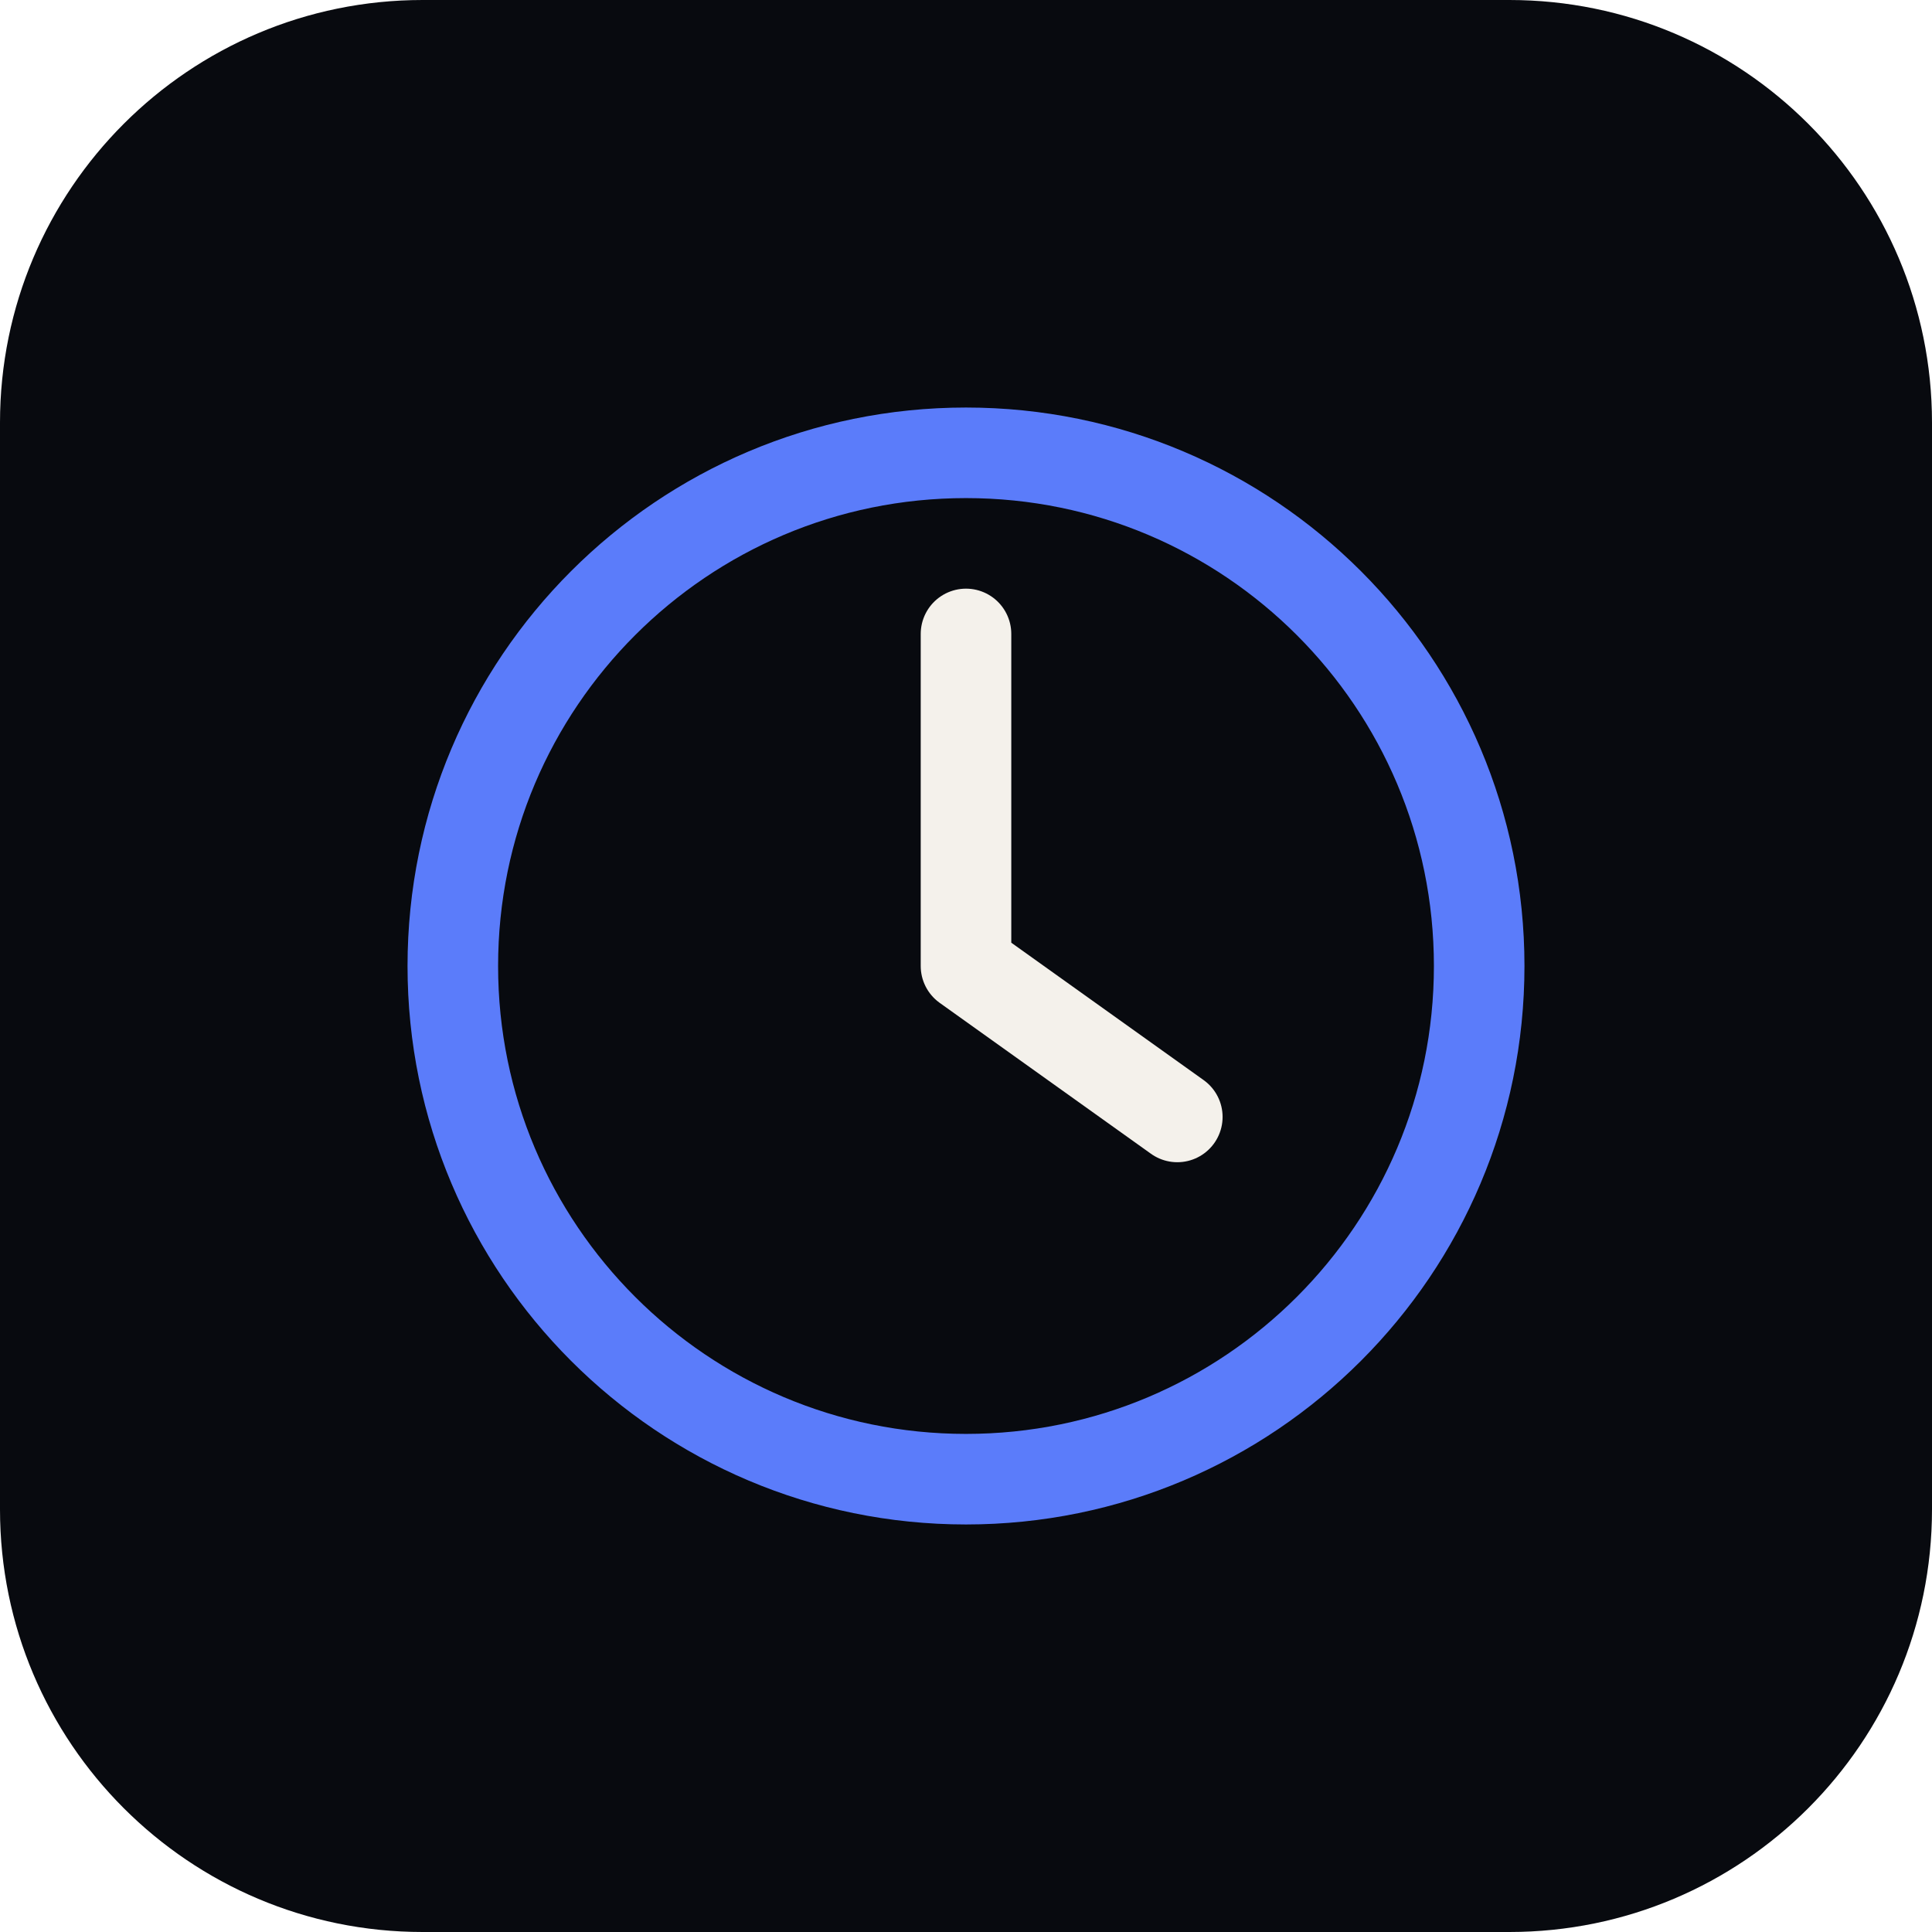
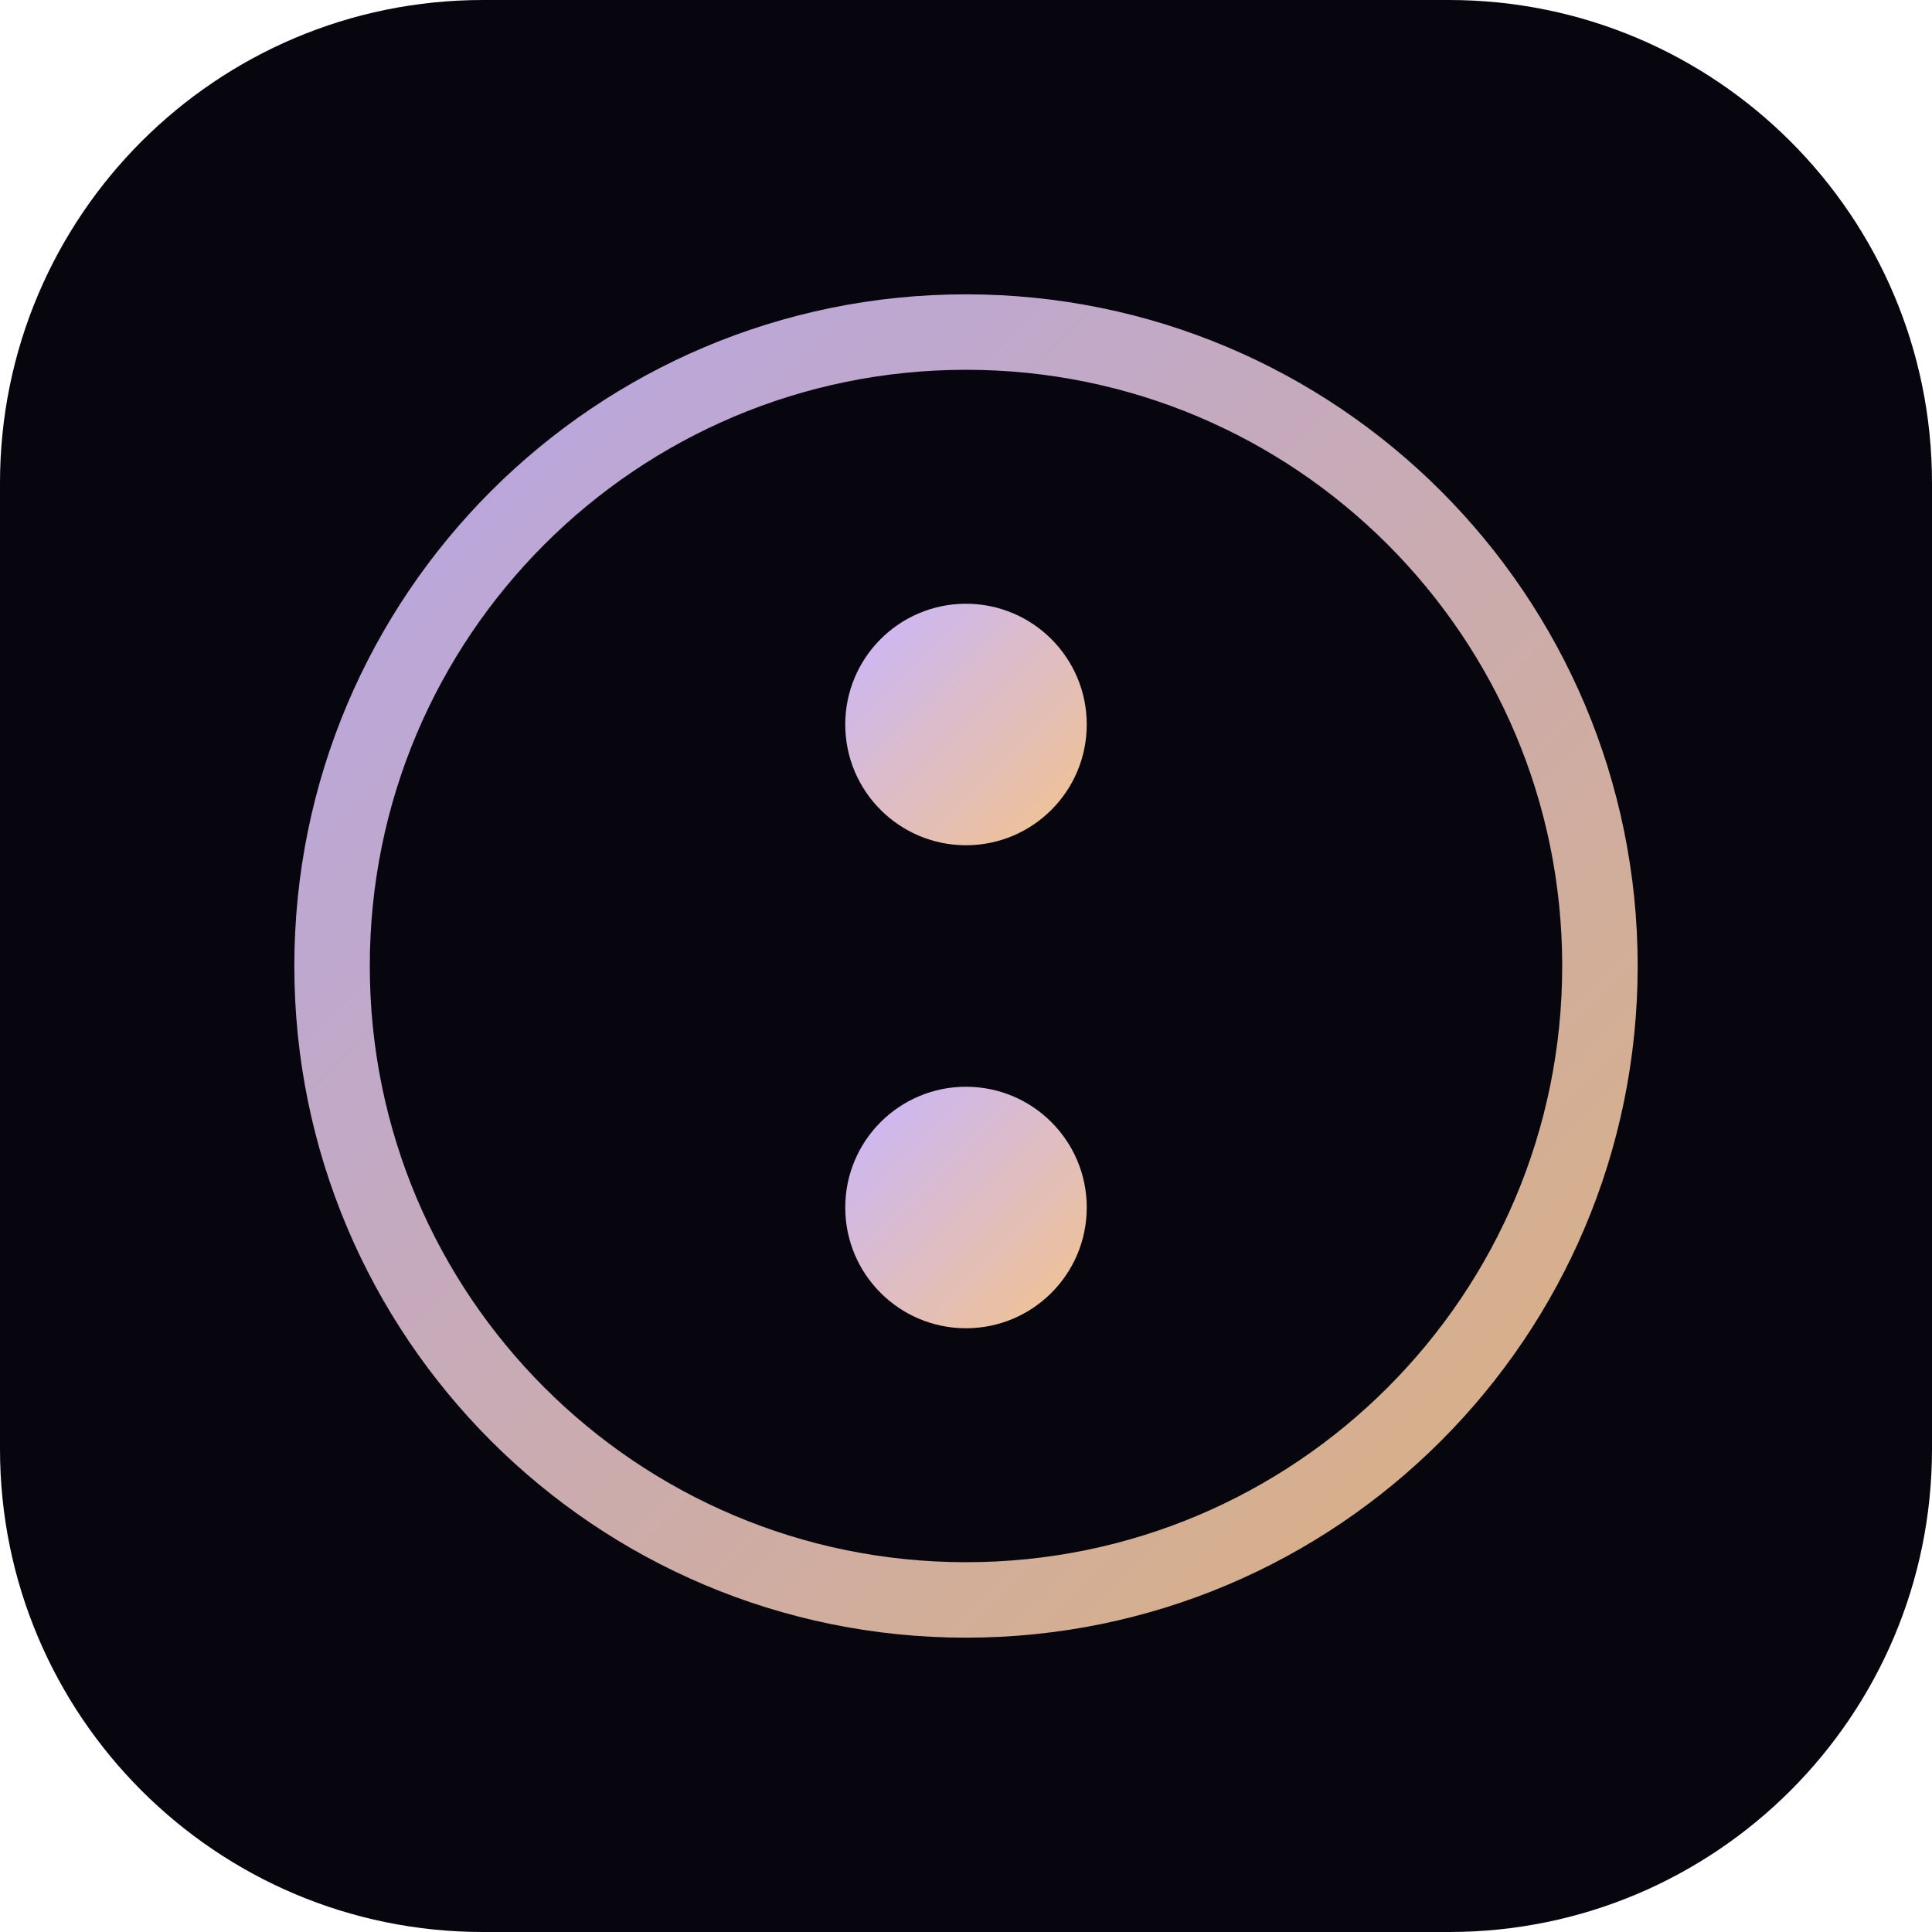
<svg xmlns="http://www.w3.org/2000/svg" viewBox="0 0 64 64">
-   <rect width="64" height="64" rx="14" fill="#080A0F" />
-   <circle cx="32" cy="32" r="17" fill="none" stroke="#5B7CFA" stroke-width="3" />
-   <path d="M32 21v11l7 5" fill="none" stroke="#F4F1EB" stroke-width="3" stroke-linecap="round" stroke-linejoin="round" />
+   <defs>
+     <linearGradient id="g" x1="0" y1="0" x2="1" y2="1">
+       <stop offset="0" stop-color="#C8B6FF" />
+       <stop offset="1" stop-color="#F3C38B" />
+     </linearGradient>
+   </defs>
+   <rect width="64" height="64" rx="16" fill="#07060F" />
+   <circle cx="32" cy="32" r="21" fill="none" stroke="url(#g)" stroke-width="2.5" opacity=".9" />
+   <circle cx="32" cy="24" r="4" fill="url(#g)" />
+   <circle cx="32" cy="40" r="4" fill="url(#g)" />
</svg>
